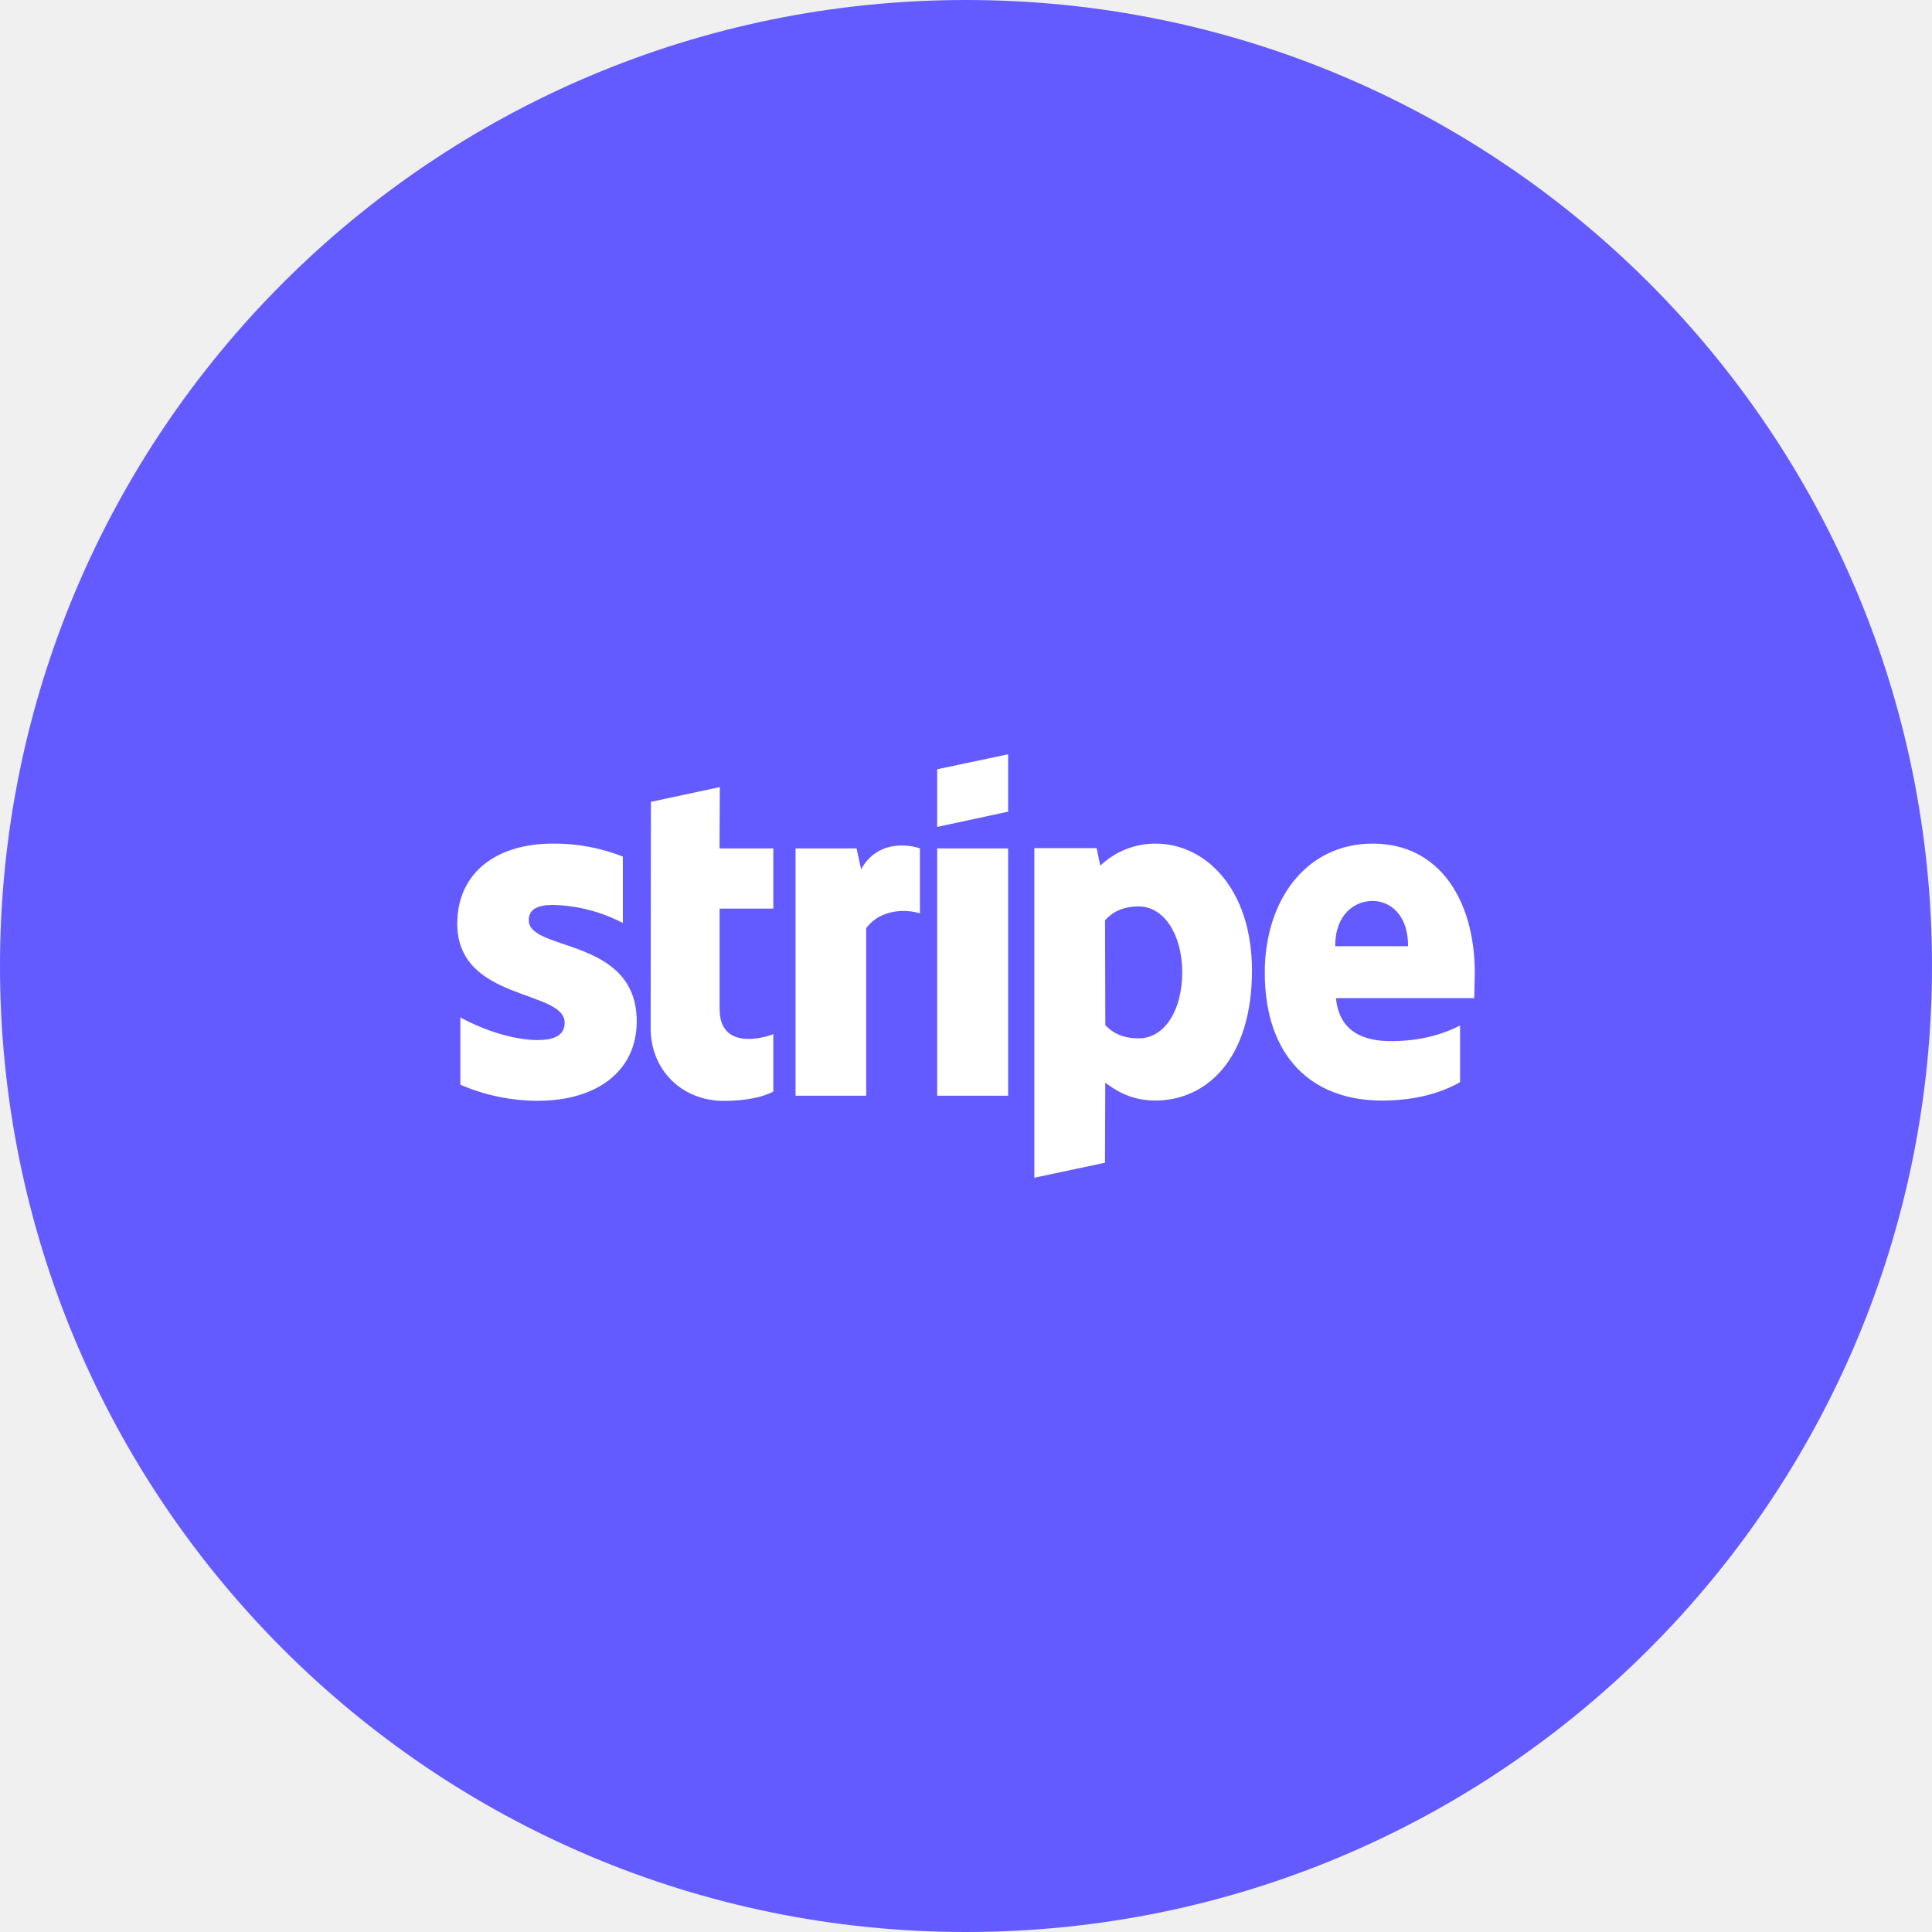
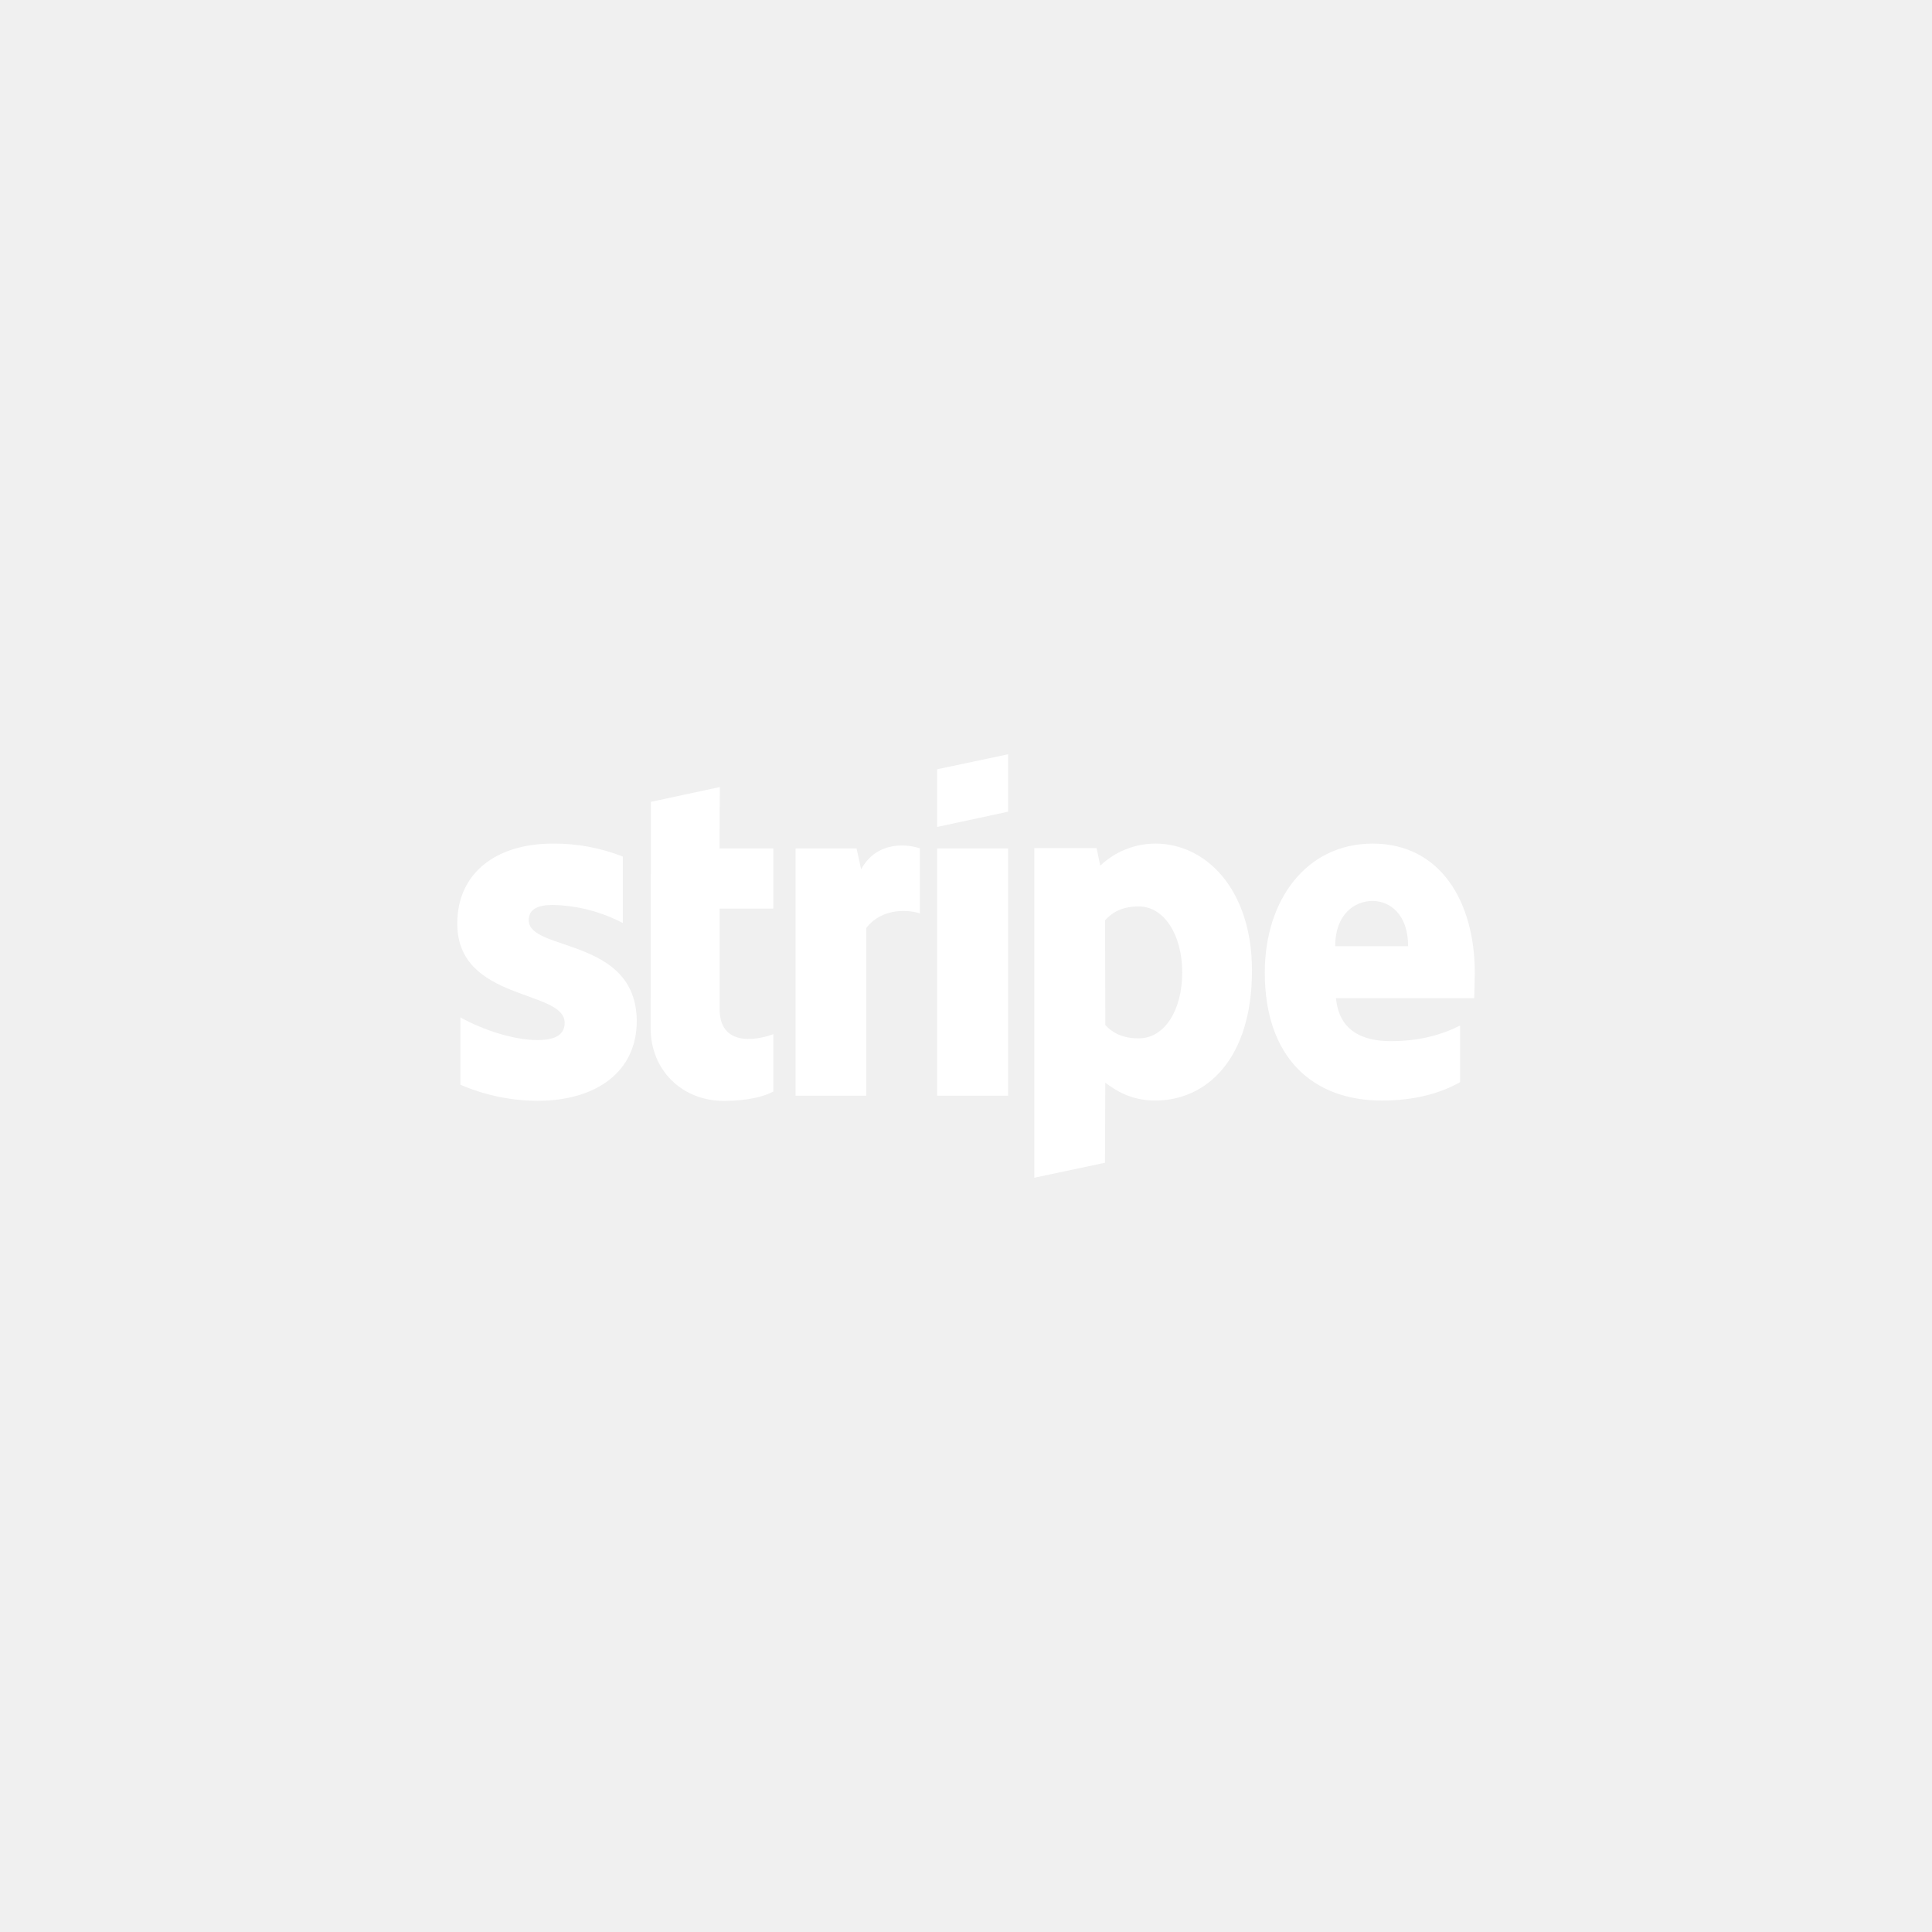
<svg xmlns="http://www.w3.org/2000/svg" width="800px" height="800px" viewBox="0 0 1024 1024">
-   <circle cx="512" cy="512" r="512" style="fill:#635bff" />
  <path d="M781.67 515.75c0-38.35-18.58-68.62-54.08-68.62s-57.23 30.26-57.23 68.32c0 45.09 25.47 67.87 62 67.87 17.83 0 31.31-4 41.5-9.74v-30c-10.19 5.09-21.87 8.24-36.7 8.24-14.53 0-27.42-5.09-29.06-22.77h73.26c.01-1.92.31-9.71.31-13.3zm-74-14.23c0-16.93 10.34-24 19.78-24 9.14 0 18.88 7 18.88 24zm-95.14-54.39a42.32 42.32 0 0 0-29.36 11.69l-1.95-9.29h-33v174.68l37.45-7.94.15-42.4c5.39 3.9 13.33 9.44 26.52 9.44 26.82 0 51.24-21.57 51.24-69.06-.12-43.45-24.84-67.12-51.05-67.12zm-9 103.22c-8.84 0-14.08-3.15-17.68-7l-.15-55.58c3.9-4.34 9.29-7.34 17.83-7.34 13.63 0 23.07 15.28 23.07 34.91.01 20.03-9.28 35.01-23.06 35.01zM496.72 438.29l37.6-8.09v-30.41l-37.6 7.94v30.56zm0 11.39h37.6v131.09h-37.6zm-40.3 11.08L454 449.68h-32.34v131.08h37.45v-88.84c8.84-11.54 23.82-9.44 28.46-7.79v-34.45c-4.78-1.8-22.31-5.1-31.15 11.08zm-74.91-43.59L345 425l-.15 120c0 22.17 16.63 38.5 38.8 38.5 12.28 0 21.27-2.25 26.22-4.94v-30.45c-4.79 1.95-28.46 8.84-28.46-13.33v-53.19h28.46v-31.91h-28.51zm-101.27 70.56c0-5.84 4.79-8.09 12.73-8.09a83.56 83.56 0 0 1 37.15 9.59V454a98.8 98.8 0 0 0-37.12-6.87c-30.41 0-50.64 15.88-50.64 42.4 0 41.35 56.93 34.76 56.93 52.58 0 6.89-6 9.14-14.38 9.14-12.43 0-28.32-5.09-40.9-12v35.66a103.85 103.85 0 0 0 40.9 8.54c31.16 0 52.58-15.43 52.58-42.25-.17-44.63-57.25-36.69-57.25-53.47z" style="fill:#fff" />
</svg>
